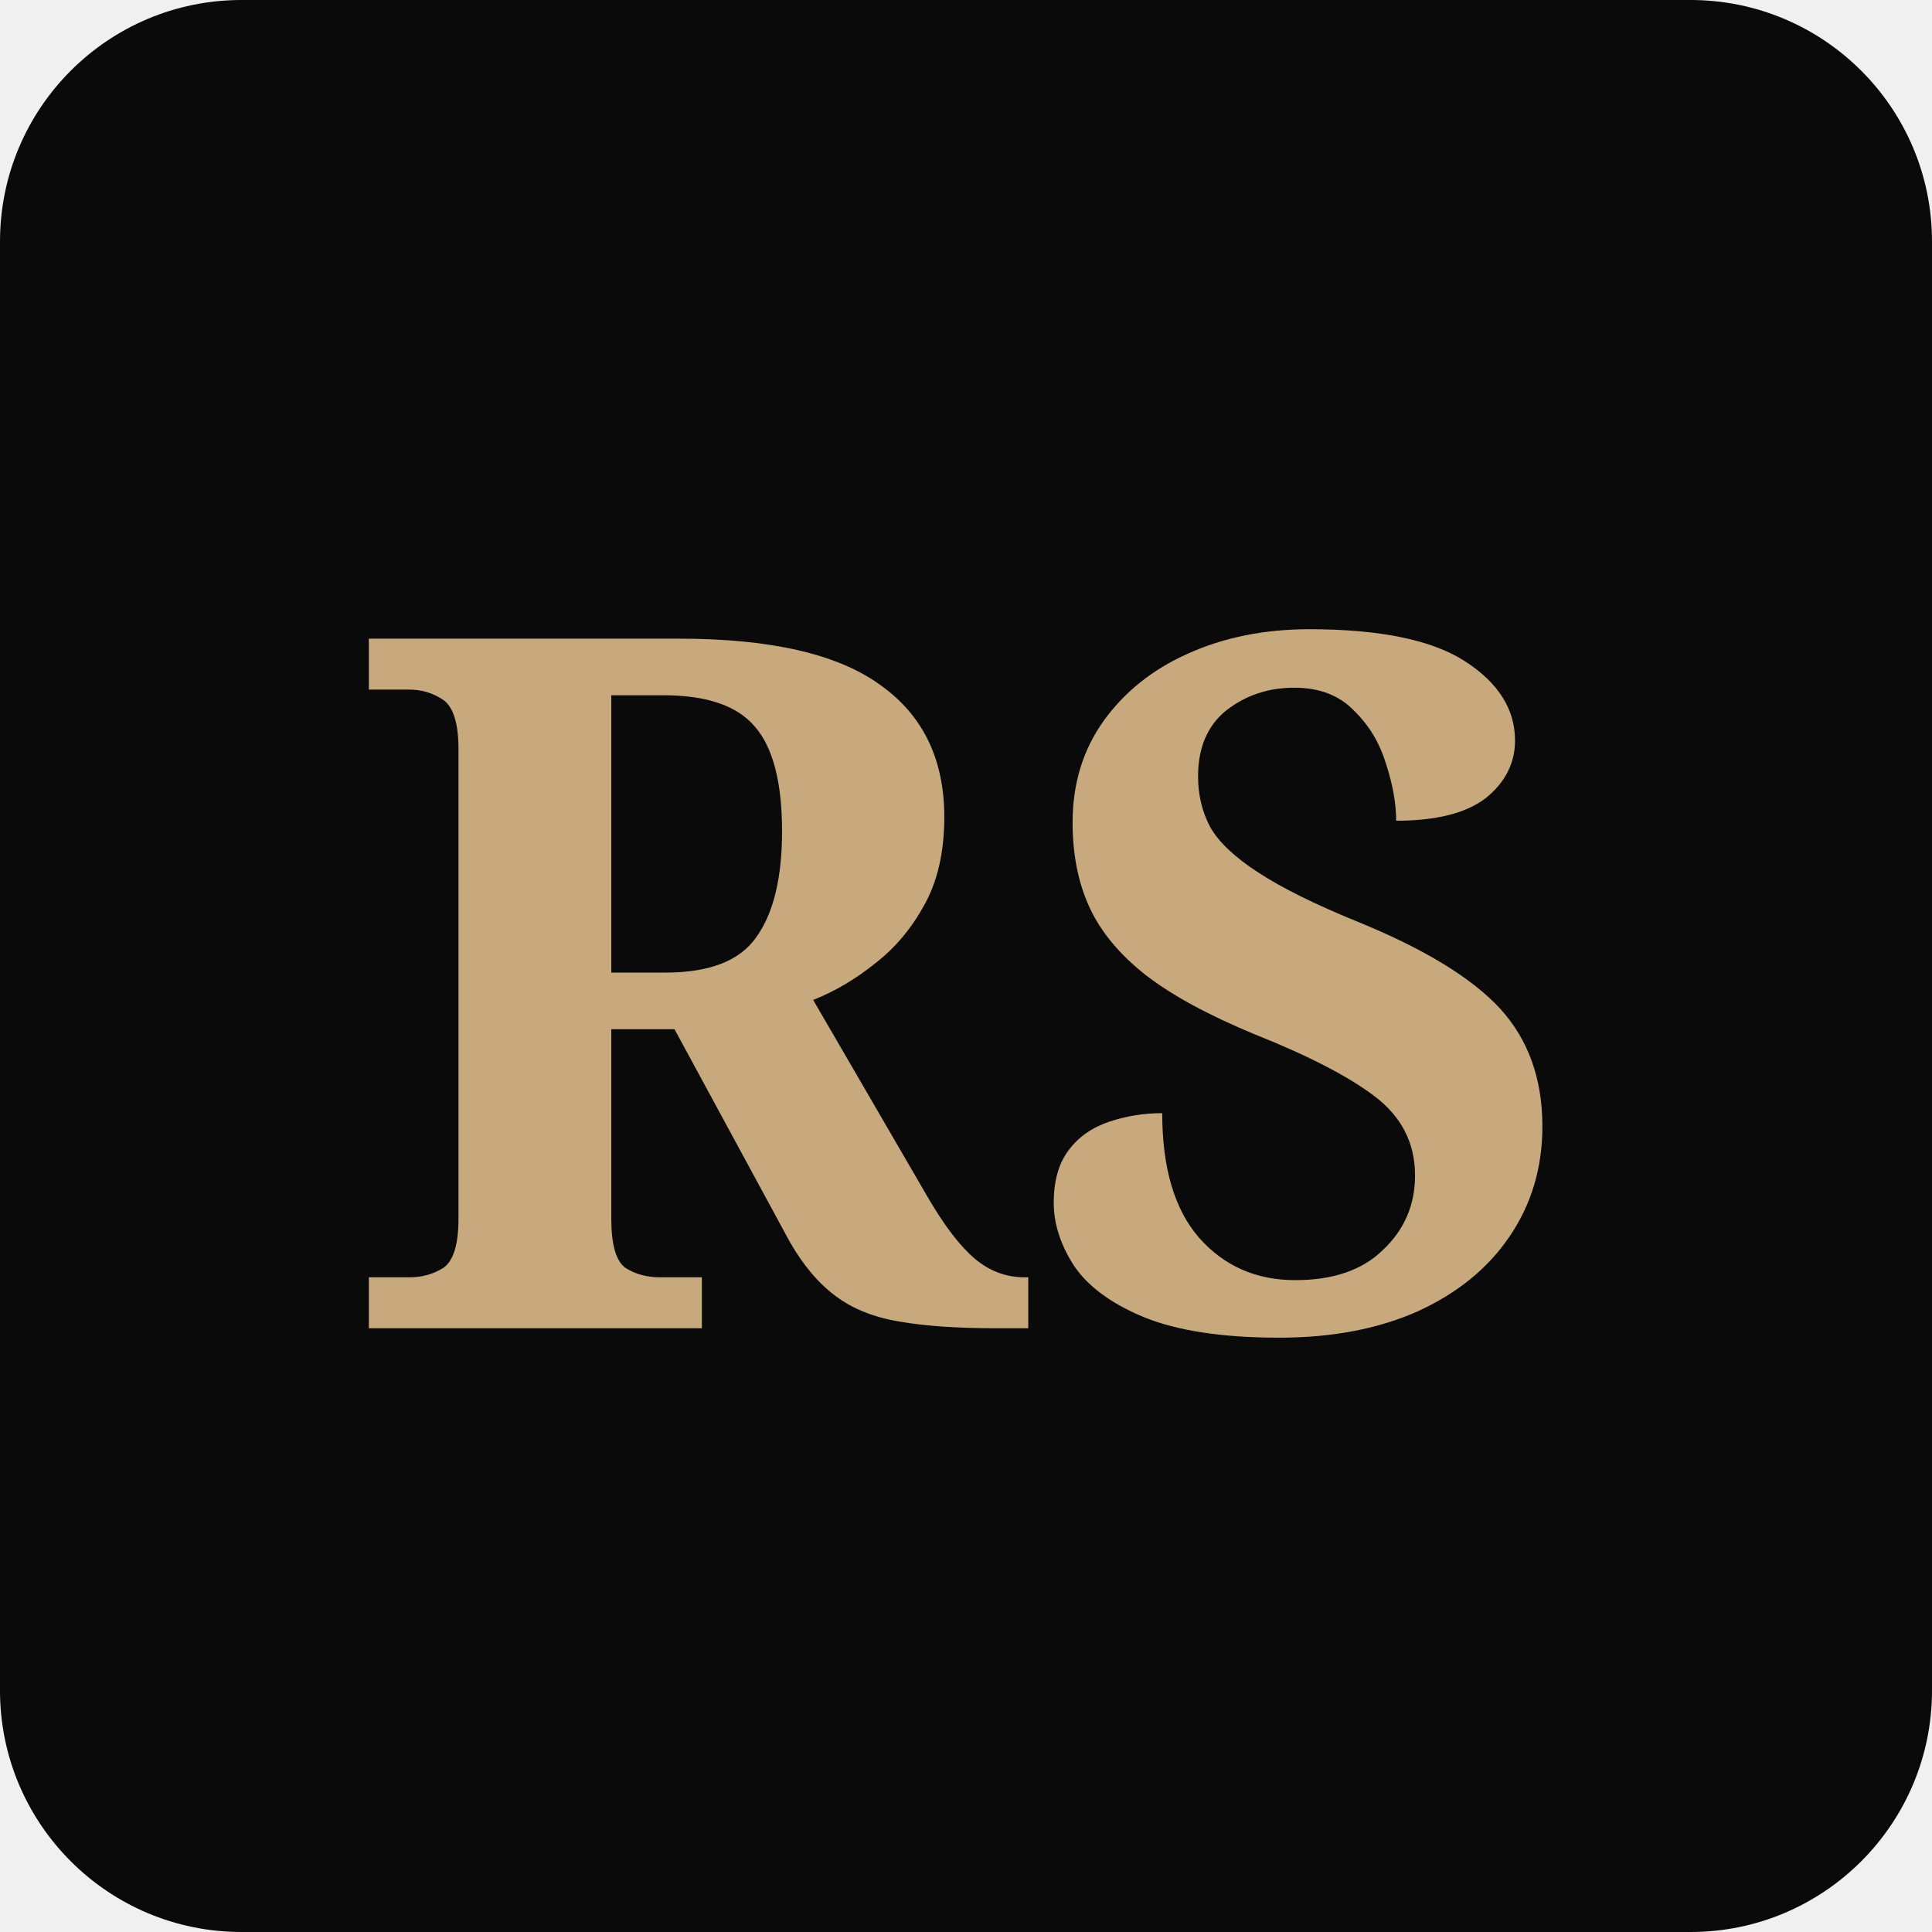
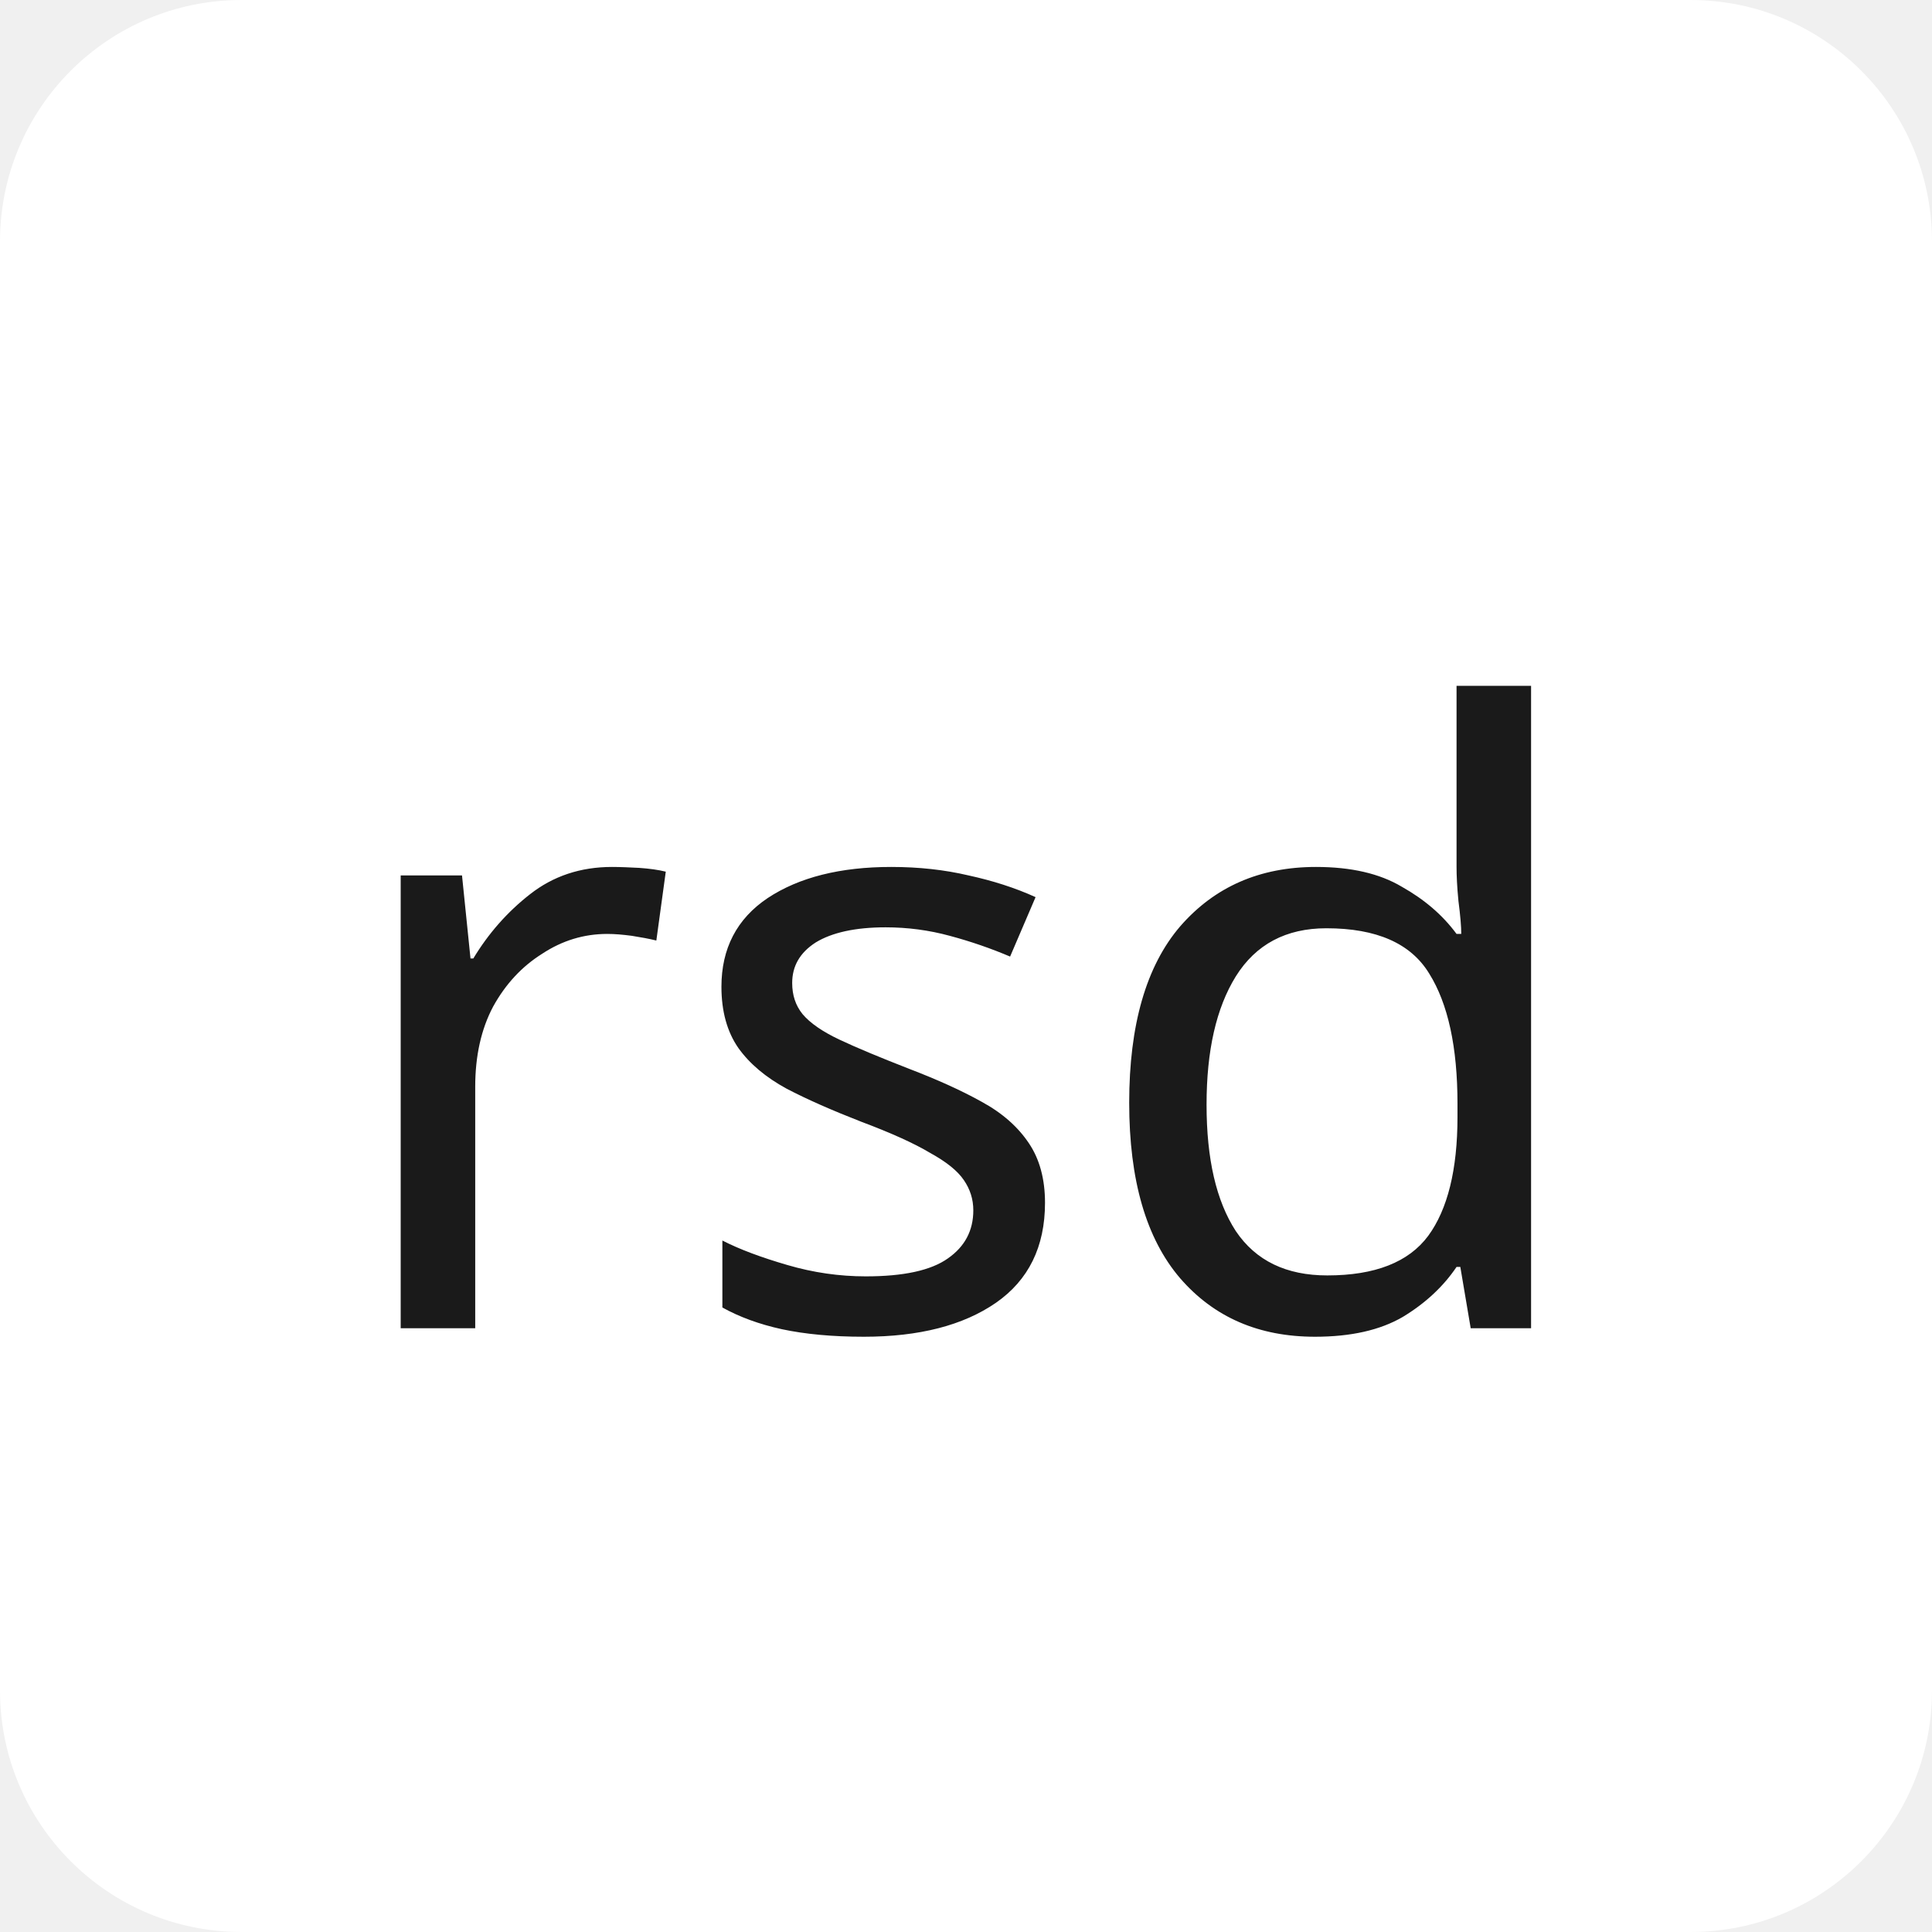
<svg xmlns="http://www.w3.org/2000/svg" viewBox="0 0 32 32">
-   <rect width="32" height="32" rx="4" fill="#0a0a0a" />
-   <text x="16" y="22" text-anchor="middle" font-family="Georgia, serif" font-size="16" font-weight="600" fill="#c8a97e">RS</text>
+   <rect width="32" height="32" rx="4" fill="#fff" />
+   <text x="16" y="22" text-anchor="middle" font-family="system-ui, sans-serif" font-size="14" font-weight="500" fill="#1a1a1a">rsd</text>
</svg>
